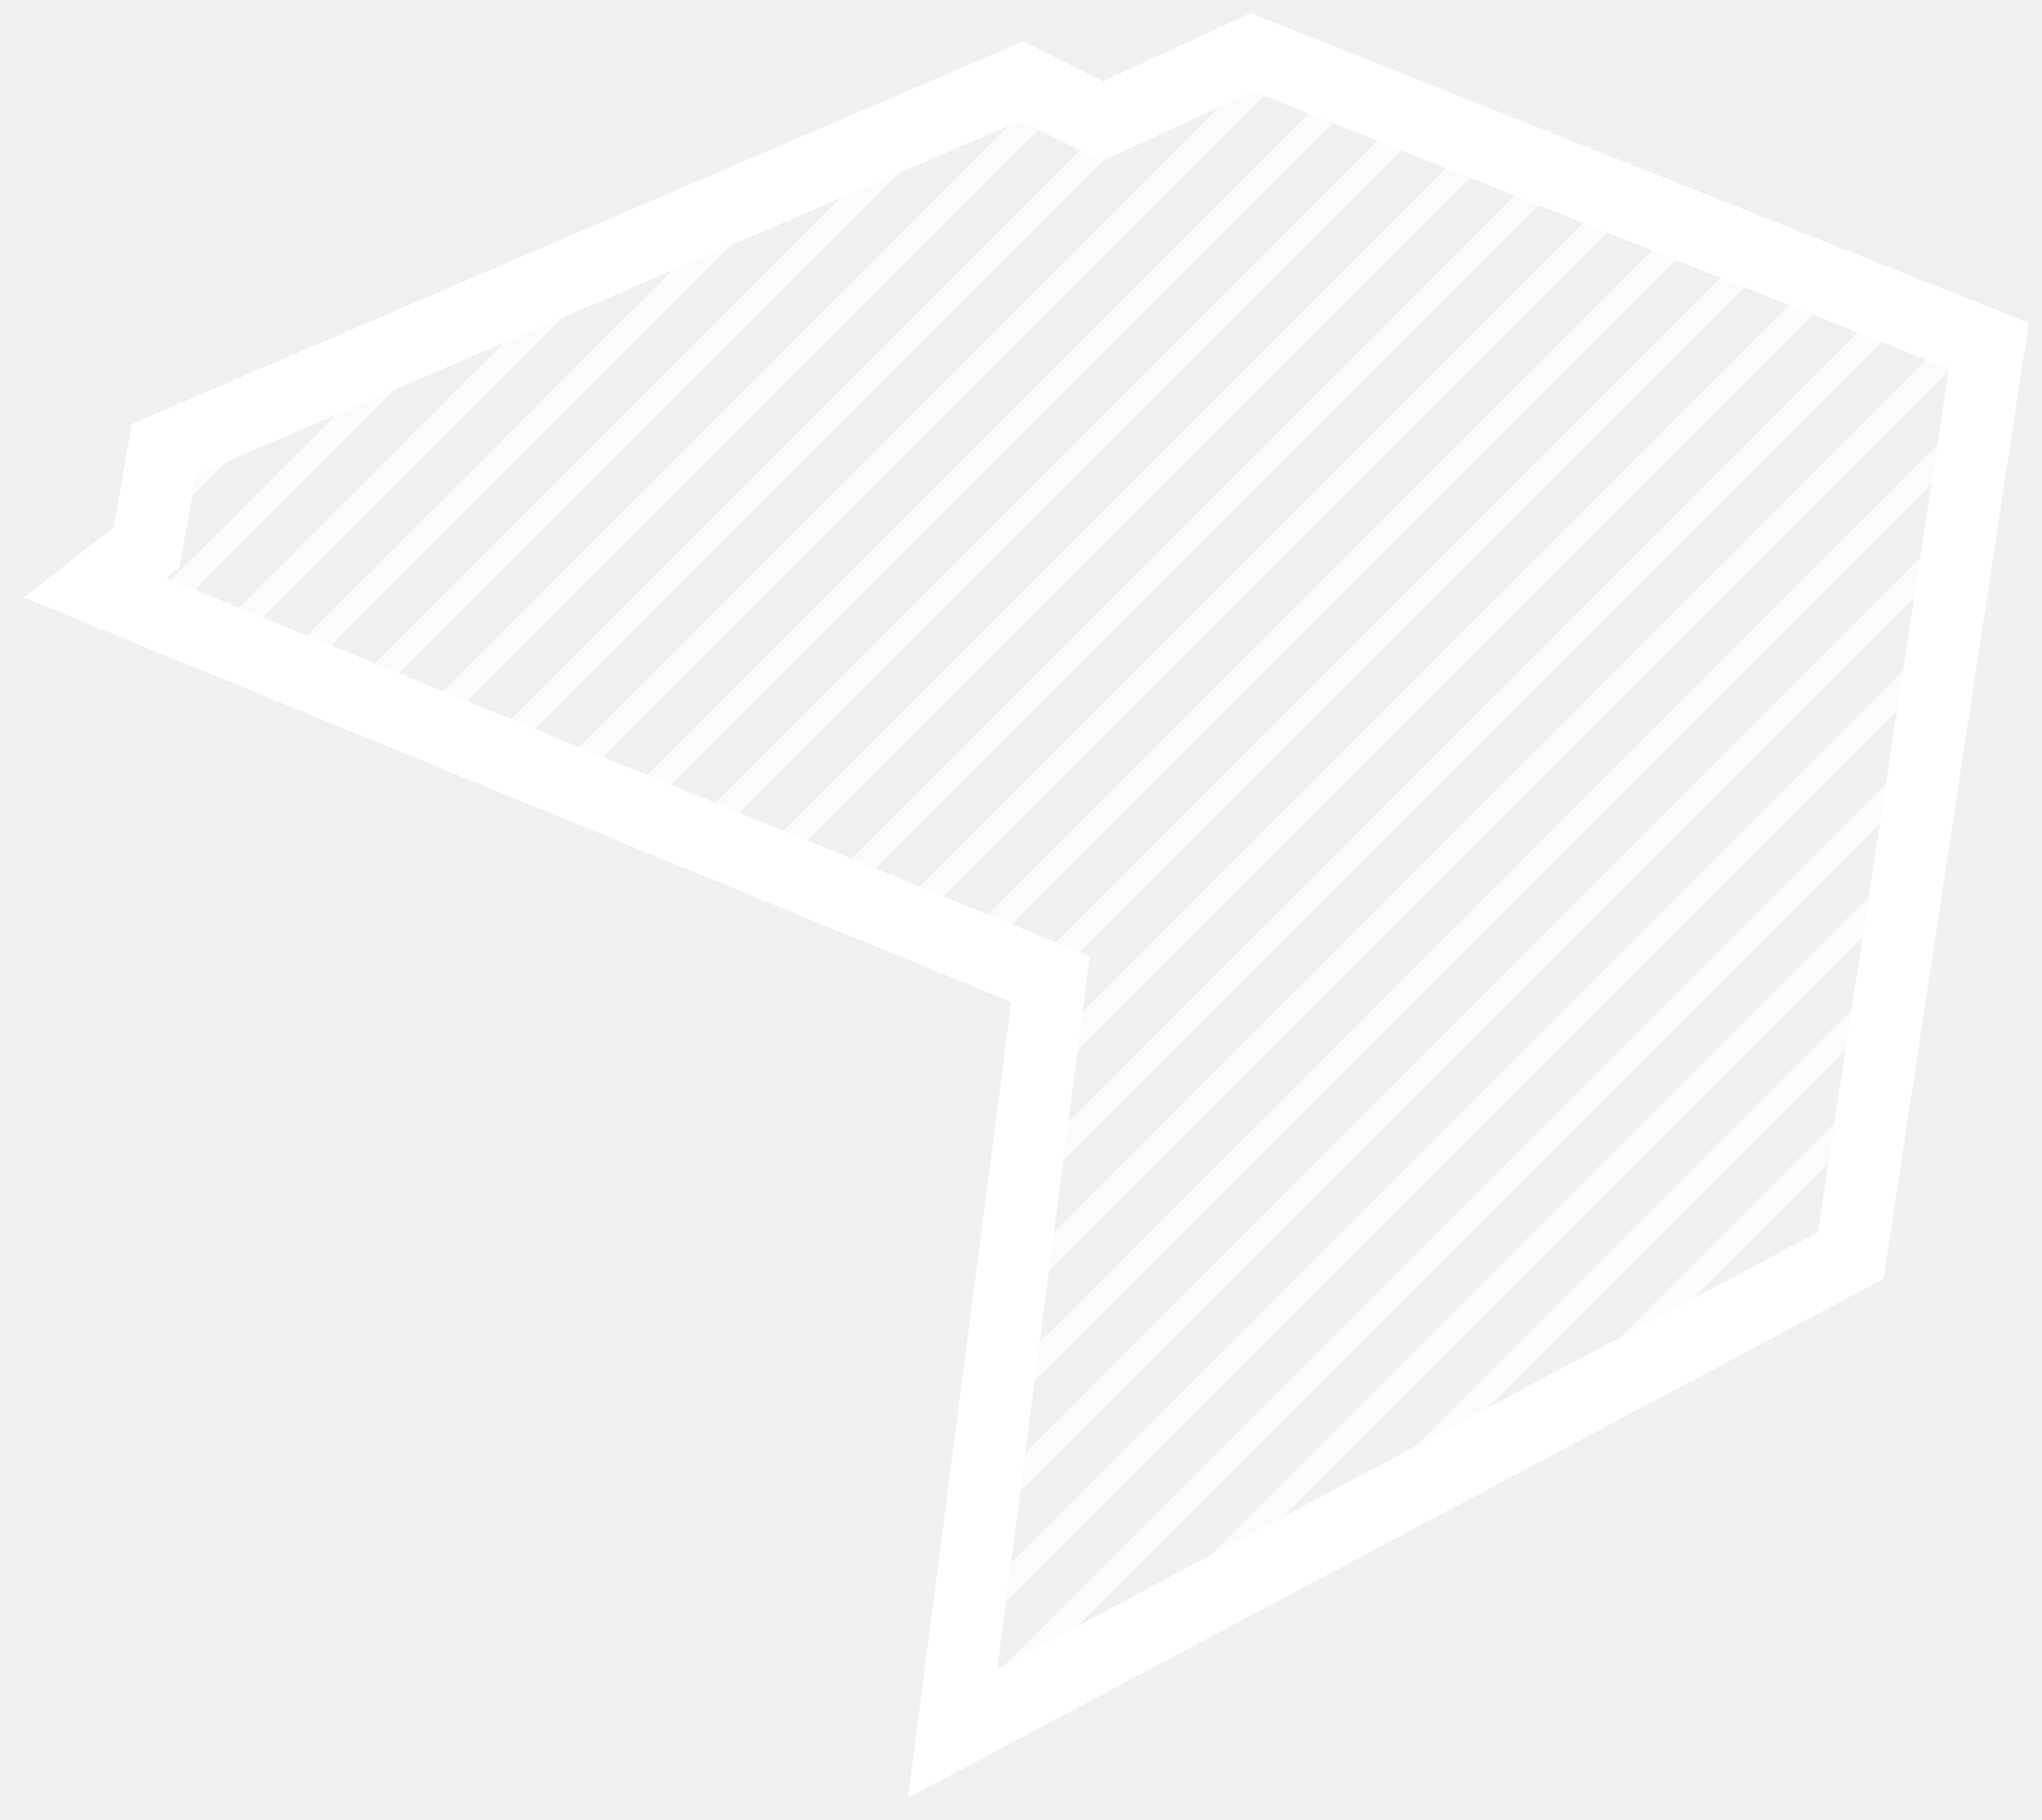
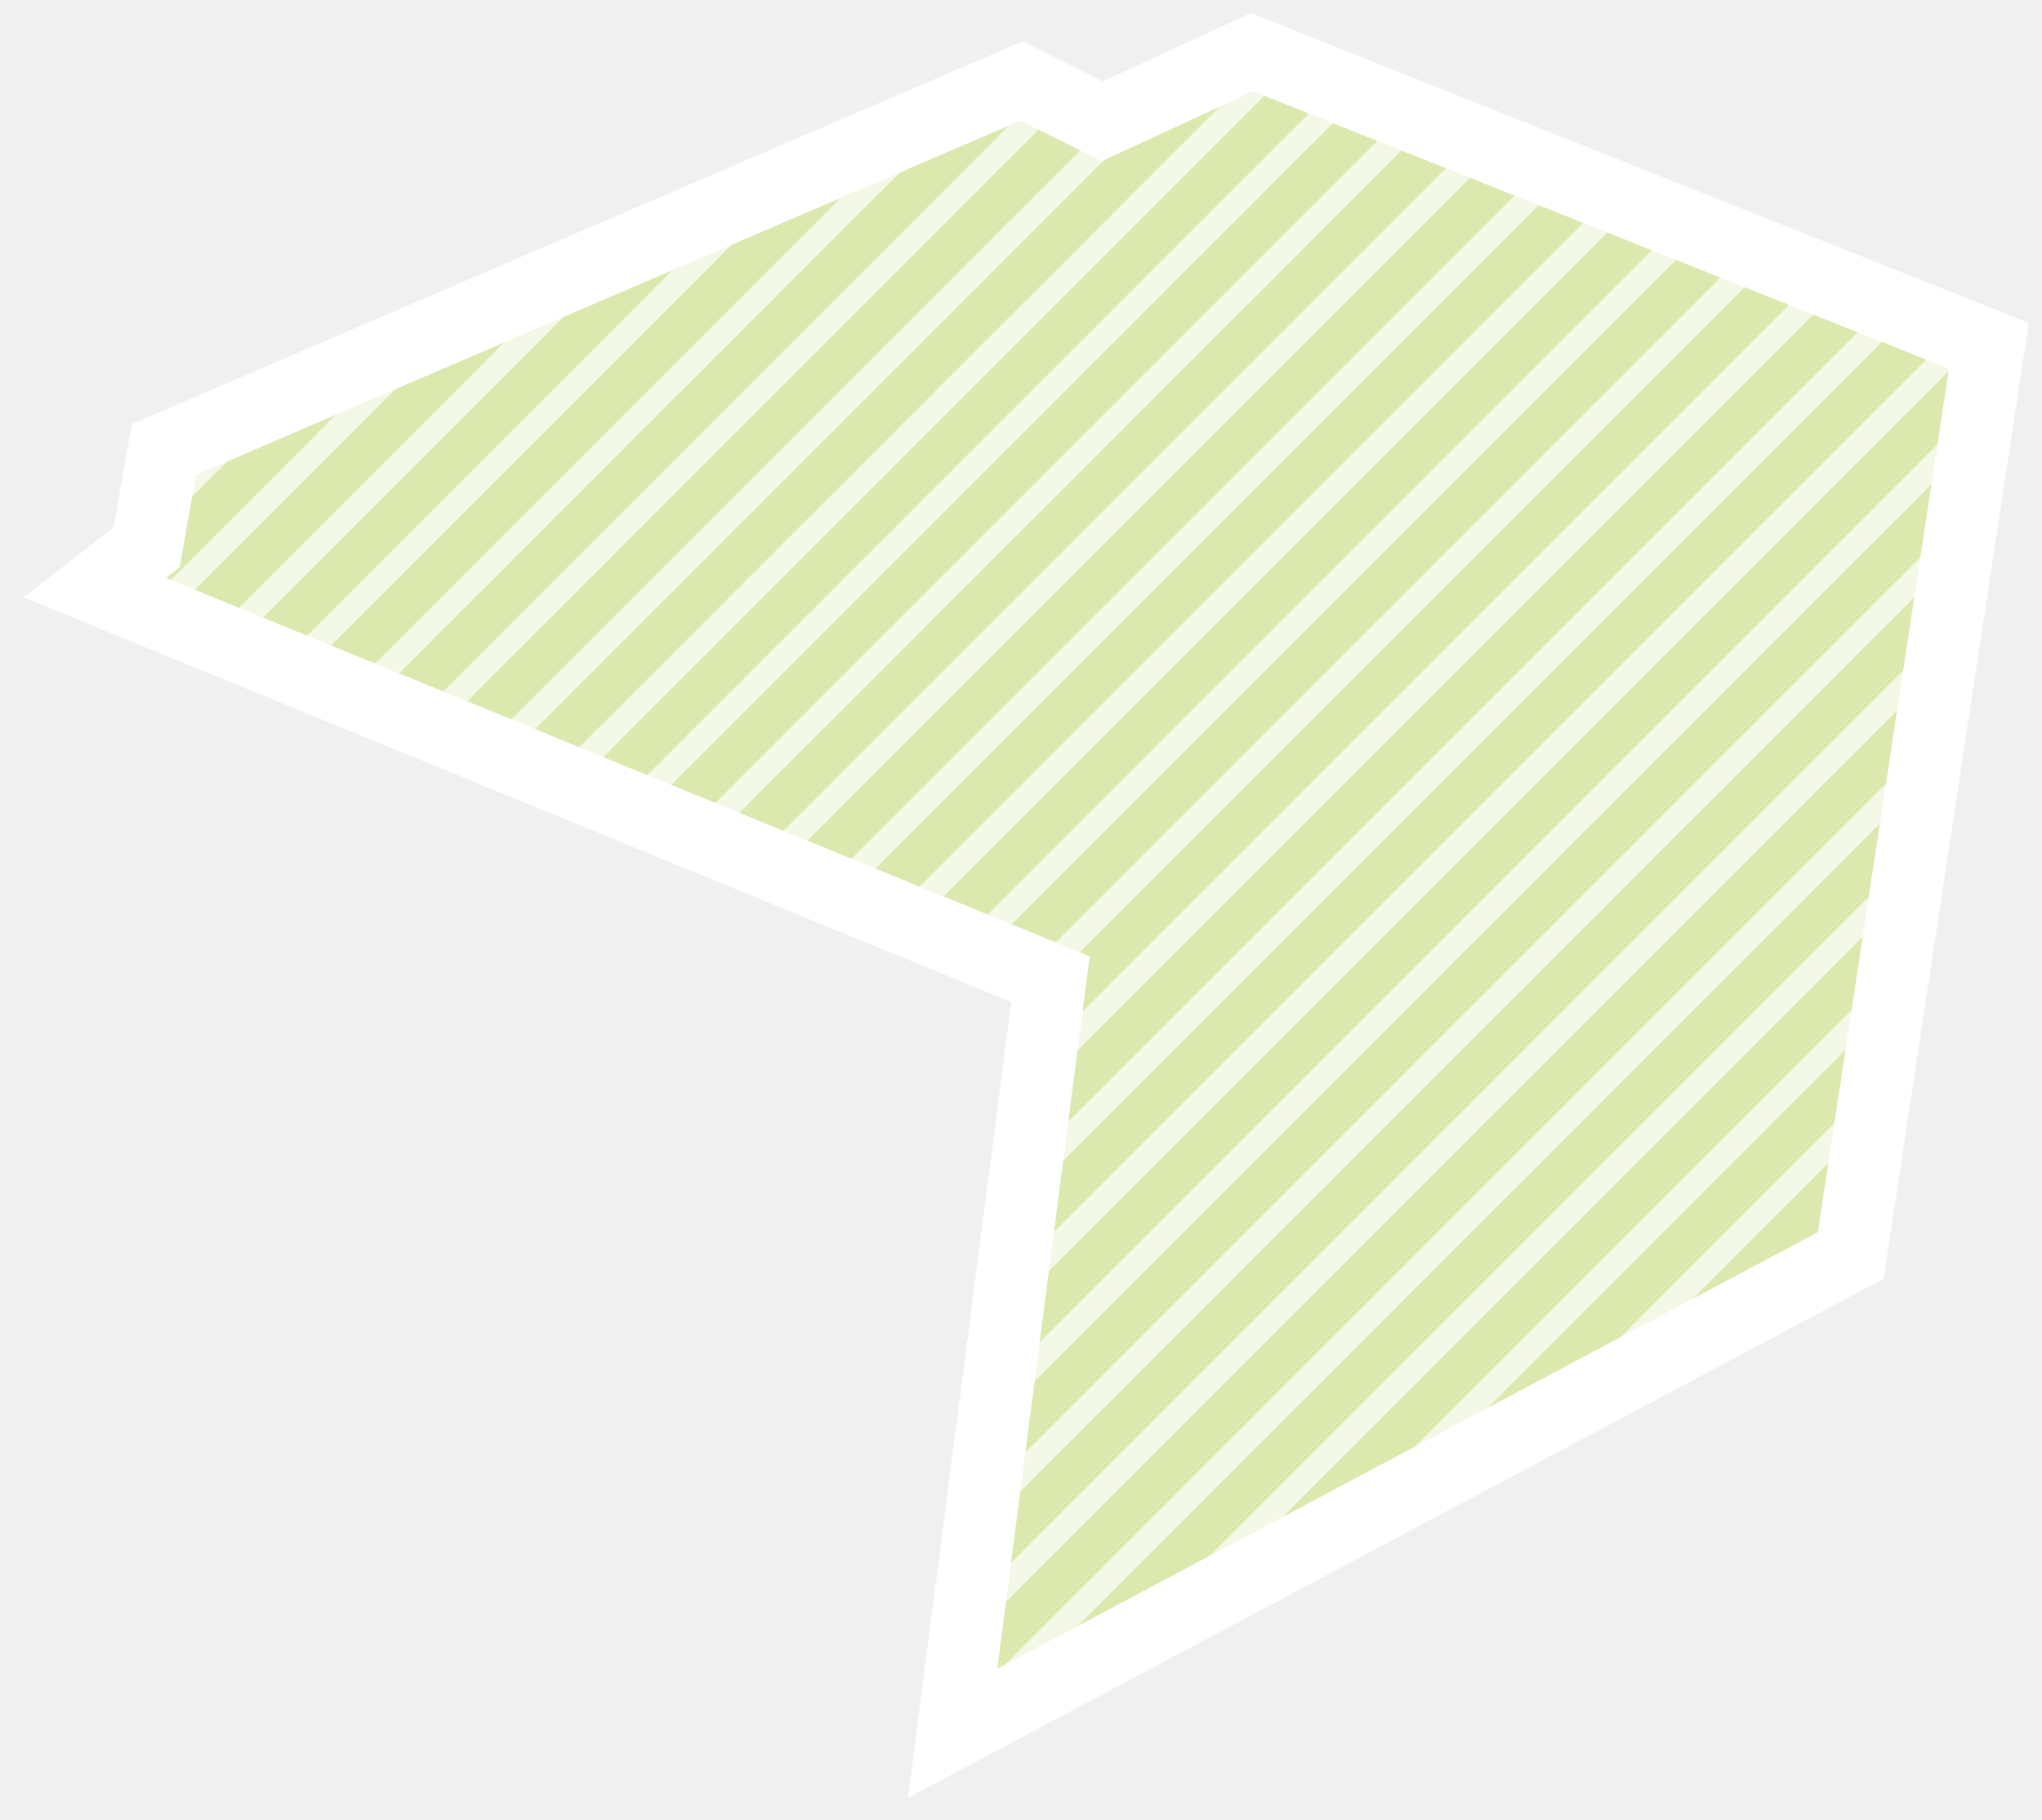
<svg xmlns="http://www.w3.org/2000/svg" version="1.1" x="0px" y="0px" viewBox="0 0 85.13 75.842" style="enable-background:new 0 0 85.13 75.842;" xml:space="preserve">
  <defs>
    <pattern id="linesPattern" patternUnits="userSpaceOnUse" width="4" height="4">
-       <rect width="4" height="4" fill="#bbdb4a" style="opacity:0.4;height:auto;overflow-x:visible;overflow-y:visible;width:auto;perspective-origin:0px 0px;-webkit-perspective-origin:0px 0px;transform-origin:0px 0px;-webkit-transform-origin:0px 0px;fill:#bbdb4a;" />
-       <path d="M 0,4 l 4,-4 M -1,1 l 2,-2 M 3,5 l 2,-2" stroke-width="1" shape-rendering="auto" stroke="#ffffff" stroke-linecap="square" style="opacity:0.7;height:auto;overflow-x:visible;overflow-y:visible;width:auto;perspective-origin:0px 0px;-webkit-perspective-origin:0px 0px;transform-origin:0px 0px;-webkit-transform-origin:0px 0px;stroke:#ffffff;stroke-linecap:square;stroke-width:1px;" />
+       <rect width="4" height="4" fill="#bbdb4a" style="opacity:0.4;overflow-x:visible;overflow-y:visible;perspective-origin:0px 0px;-webkit-perspective-origin:0px 0px;transform-origin:0px 0px;-webkit-transform-origin:0px 0px;fill:#bbdb4a;" />
+       <path d="M 0,4 l 4,-4 M -1,1 l 2,-2 M 3,5 l 2,-2" stroke-width="1" shape-rendering="auto" stroke="#ffffff" stroke-linecap="square" style="opacity:0.7;overflow-x:visible;overflow-y:visible;perspective-origin:0px 0px;-webkit-perspective-origin:0px 0px;transform-origin:0px 0px;-webkit-transform-origin:0px 0px;stroke:#ffffff;stroke-linecap:square;stroke-width:1px;" />
    </pattern>
  </defs>
  <g>
    <path style="fill-rule:evenodd;clip-rule:evenodd;fill:url(#linesPattern);stroke:#ffffff;stroke-width:3;stroke-miterlimit:10;" d="   M39.714,72.256l37.44-19.92l5.76-37.92l-30.72-12.24l-6.24,2.88l-3.36-1.68l-35.76,15.36l-0.72,4.08l-2.16,1.68l39.84,16.32   L39.714,72.256z" />
  </g>
</svg>
